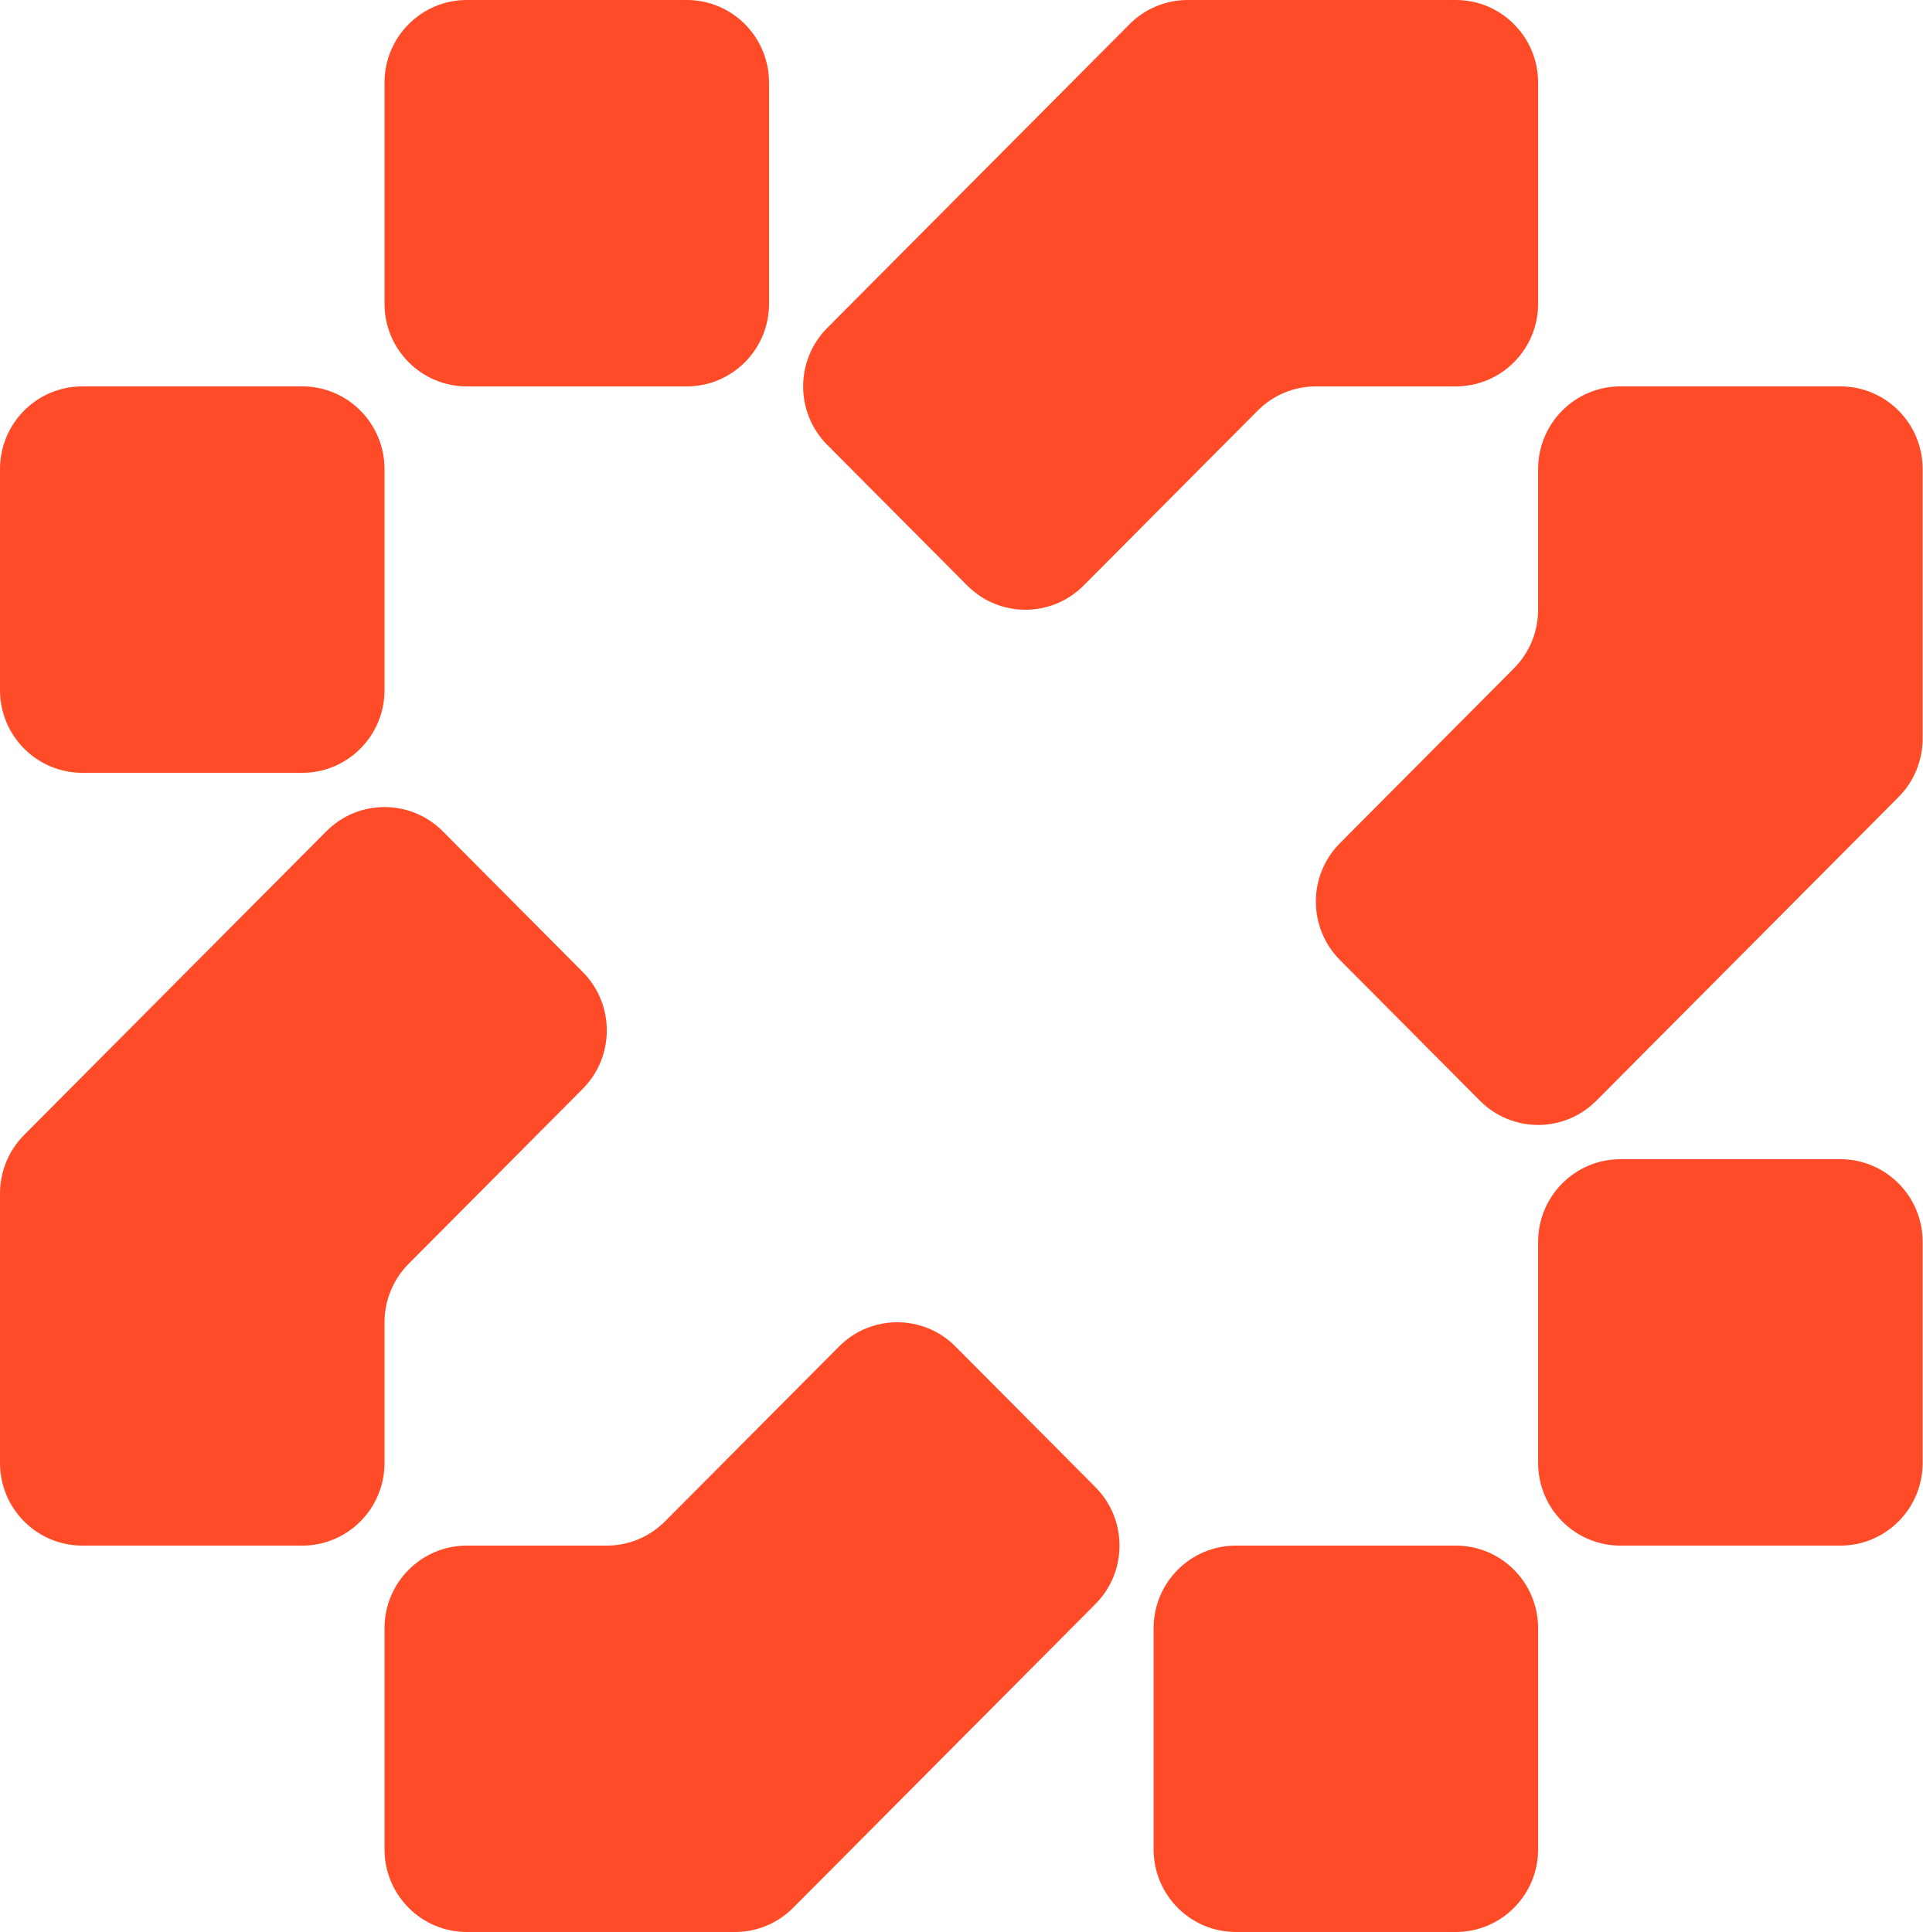
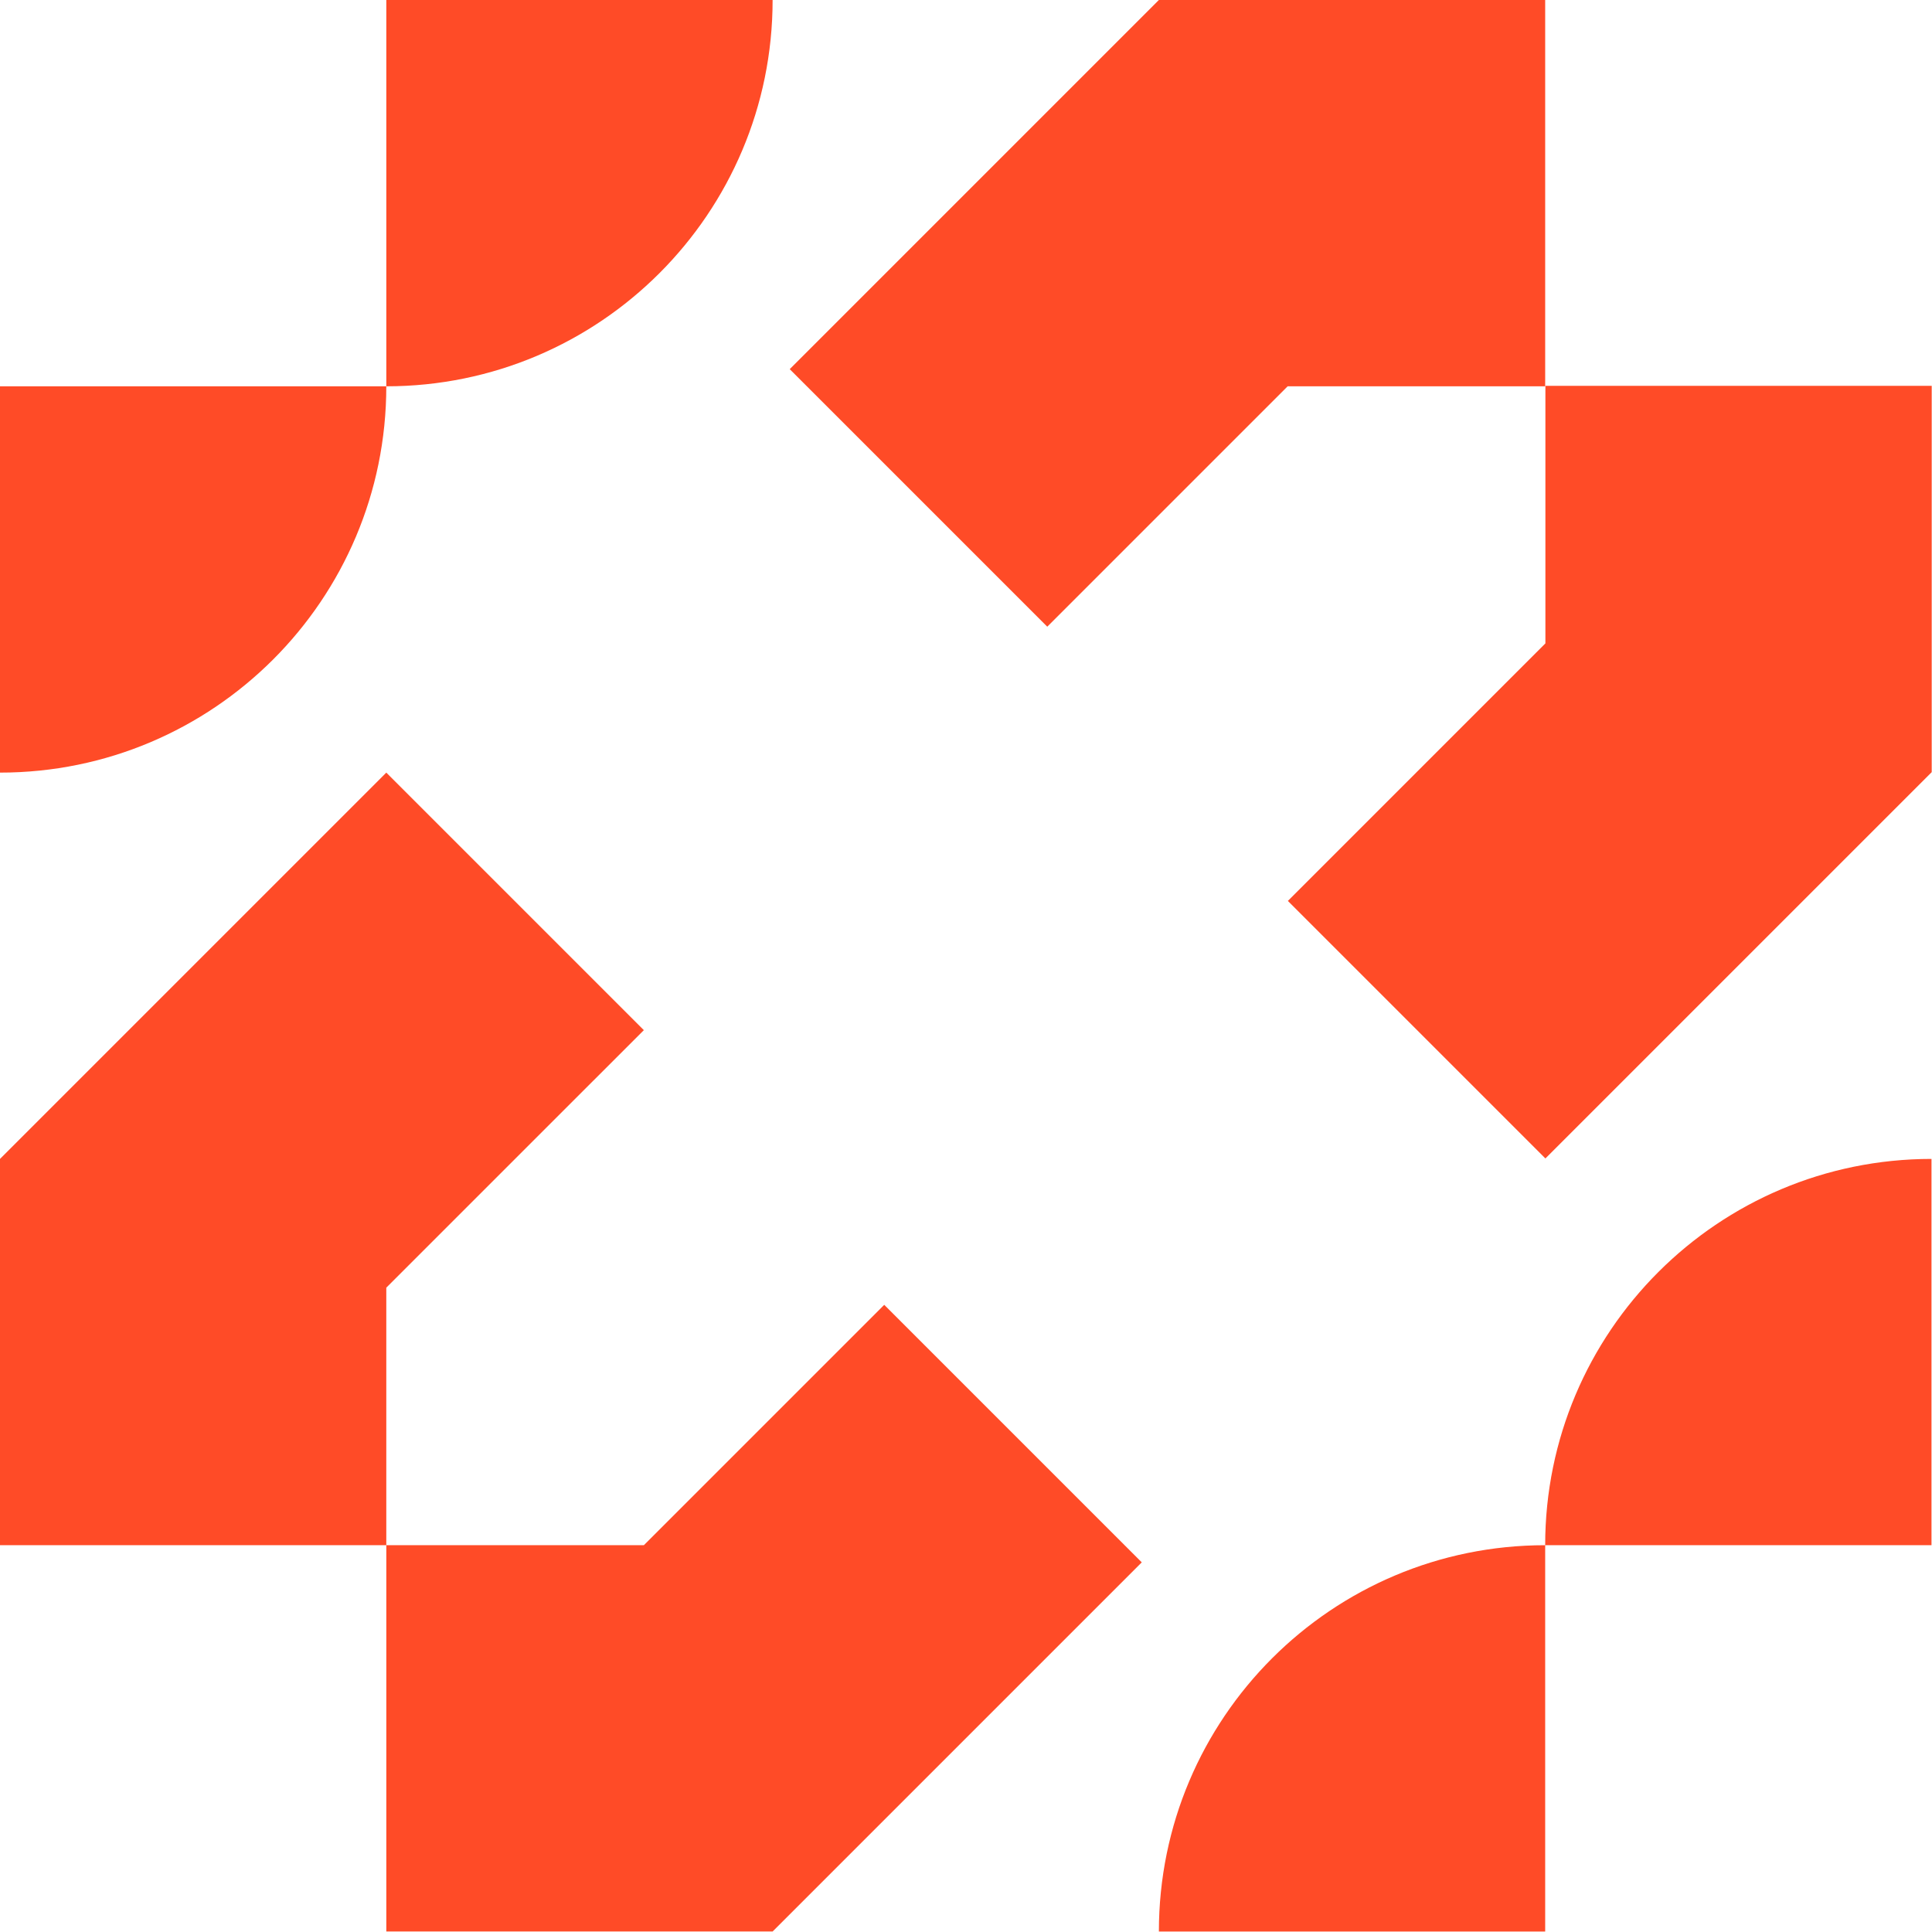
- <svg xmlns="http://www.w3.org/2000/svg" width="200" height="201" viewBox="0 0 200 201" fill="none">
-   <path d="M87.284 140.083C90.626 136.725 96.044 136.724 99.386 140.083L113.948 154.72C117.289 158.079 117.29 163.523 113.948 166.881L82.507 198.48C80.903 200.093 78.724 201 76.455 201H48.559C43.833 201 39.998 197.149 39.998 192.399V169.402C39.998 164.651 43.832 160.801 48.559 160.801H63.121C65.391 160.801 67.569 159.893 69.174 158.281L87.284 140.083Z" fill="#FF4B27" />
-   <path d="M151.441 160.801C156.168 160.801 159.999 164.651 159.999 169.402V192.399C159.998 197.149 156.168 201 151.441 201H128.558C123.832 201 120.001 197.149 120.001 192.399V169.402C120.001 164.651 123.832 160.801 128.558 160.801H151.441Z" fill="#FF4B27" />
-   <path d="M33.949 86.483C37.291 83.124 42.712 83.124 46.054 86.483L60.616 101.12C63.957 104.478 63.957 109.923 60.616 113.281L42.506 131.482C40.902 133.095 39.998 135.282 39.998 137.563V152.2C39.998 156.95 36.167 160.801 31.441 160.801H8.558C3.832 160.8 0.001 156.949 0 152.2V124.165C0 121.884 0.903 119.694 2.508 118.081L33.949 86.483Z" fill="#FF4B27" />
-   <path d="M191.439 120.601C196.166 120.601 200 124.452 200 129.202V152.2C199.999 156.95 196.166 160.801 191.439 160.801H168.559C163.833 160.801 159.999 156.95 159.999 152.2V129.202C159.999 124.452 163.833 120.601 168.559 120.601H191.439Z" fill="#FF4B27" />
-   <path d="M191.439 40.199C196.166 40.199 199.999 44.05 200 48.8V76.838C200 79.118 199.099 81.306 197.495 82.919L166.051 114.517C162.709 117.876 157.292 117.876 153.949 114.517L139.387 99.88C136.045 96.521 136.045 91.078 139.387 87.719L157.494 69.521C159.099 67.908 159.999 65.718 159.999 63.437V48.8C159.999 44.05 163.833 40.199 168.559 40.199H191.439Z" fill="#FF4B27" />
-   <path d="M31.441 40.199C36.167 40.199 39.998 44.05 39.998 48.8V71.801C39.997 76.55 36.166 80.402 31.441 80.402H8.558C3.832 80.401 0.001 76.55 0 71.801V48.8C0.001 44.051 3.832 40.2 8.558 40.199H31.441Z" fill="#FF4B27" />
-   <path d="M151.441 0C156.168 0 159.998 3.851 159.999 8.601V31.599C159.999 36.349 156.168 40.199 151.441 40.199H136.879C134.609 40.199 132.431 41.106 130.826 42.719L112.72 60.917C109.377 64.276 103.957 64.276 100.614 60.917L86.052 46.283C82.71 42.924 82.71 37.478 86.052 34.118L117.493 2.52C119.097 0.907 121.276 0 123.545 0H151.441Z" fill="#FF4B27" />
-   <path d="M71.442 0C76.168 0 79.999 3.851 79.999 8.601V31.599C79.999 36.349 76.168 40.199 71.442 40.199H48.559C43.832 40.199 39.998 36.349 39.998 31.599V8.601C39.998 3.851 43.832 0 48.559 0H71.442Z" fill="#FF4B27" />
+ <svg xmlns="http://www.w3.org/2000/svg" width="184" height="184" viewBox="0 0 184 184" fill="none">
+   <path d="M108.739 148.796L73.582 183.953H36.792V147.163H61.319L84.212 124.269L108.739 148.796ZM183.951 147.163V110.373C163.632 110.373 147.16 126.844 147.16 147.163H183.951ZM147.16 183.954V147.163C126.841 147.163 110.37 163.635 110.37 183.954H147.16ZM61.318 98.11L36.79 122.636V147.163H0V110.372L36.79 73.582L61.318 98.11ZM122.654 85.802L147.181 61.274V36.747H183.972V73.538L147.181 110.329L122.654 85.802ZM36.79 36.792H0V73.582C20.319 73.582 36.79 57.11 36.79 36.792Z" fill="#FF4B27" />
+   <path d="M147.16 0V36.791H122.633L99.739 59.685L75.212 35.158L110.369 0H147.16ZM73.582 0H36.792V36.791C57.11 36.791 73.582 20.318 73.582 0Z" fill="#FF4B27" />
</svg>
